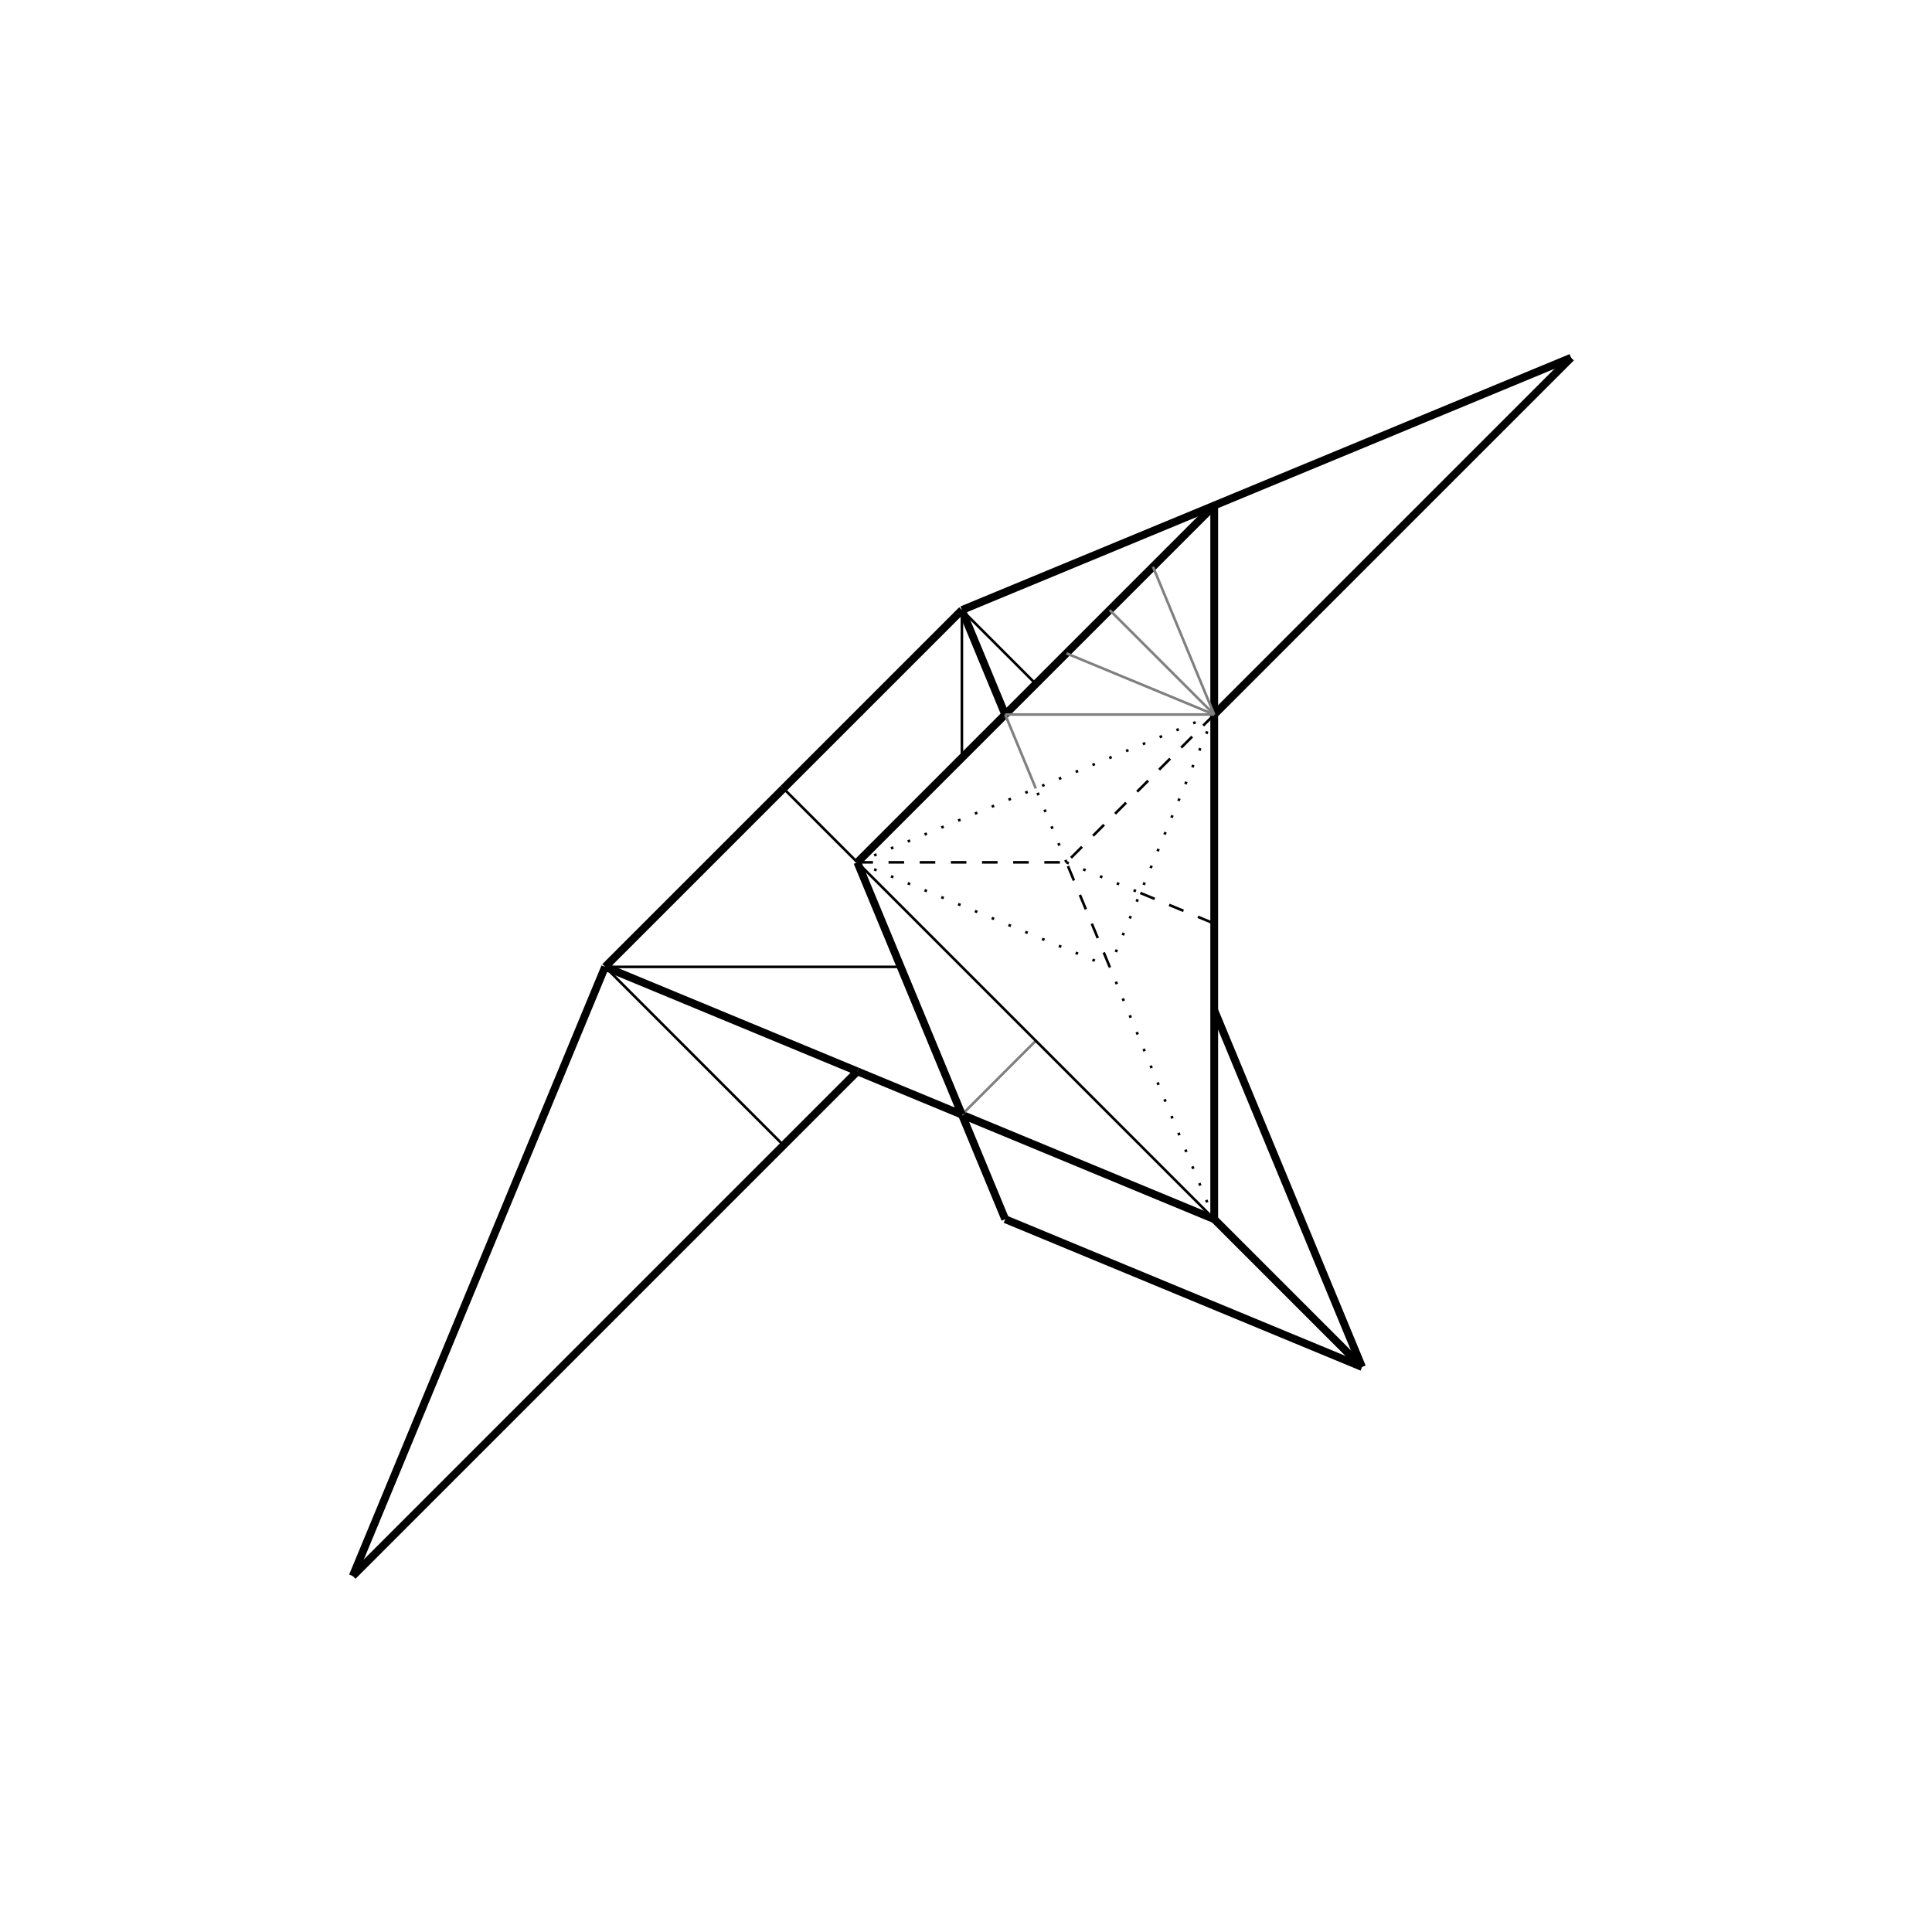
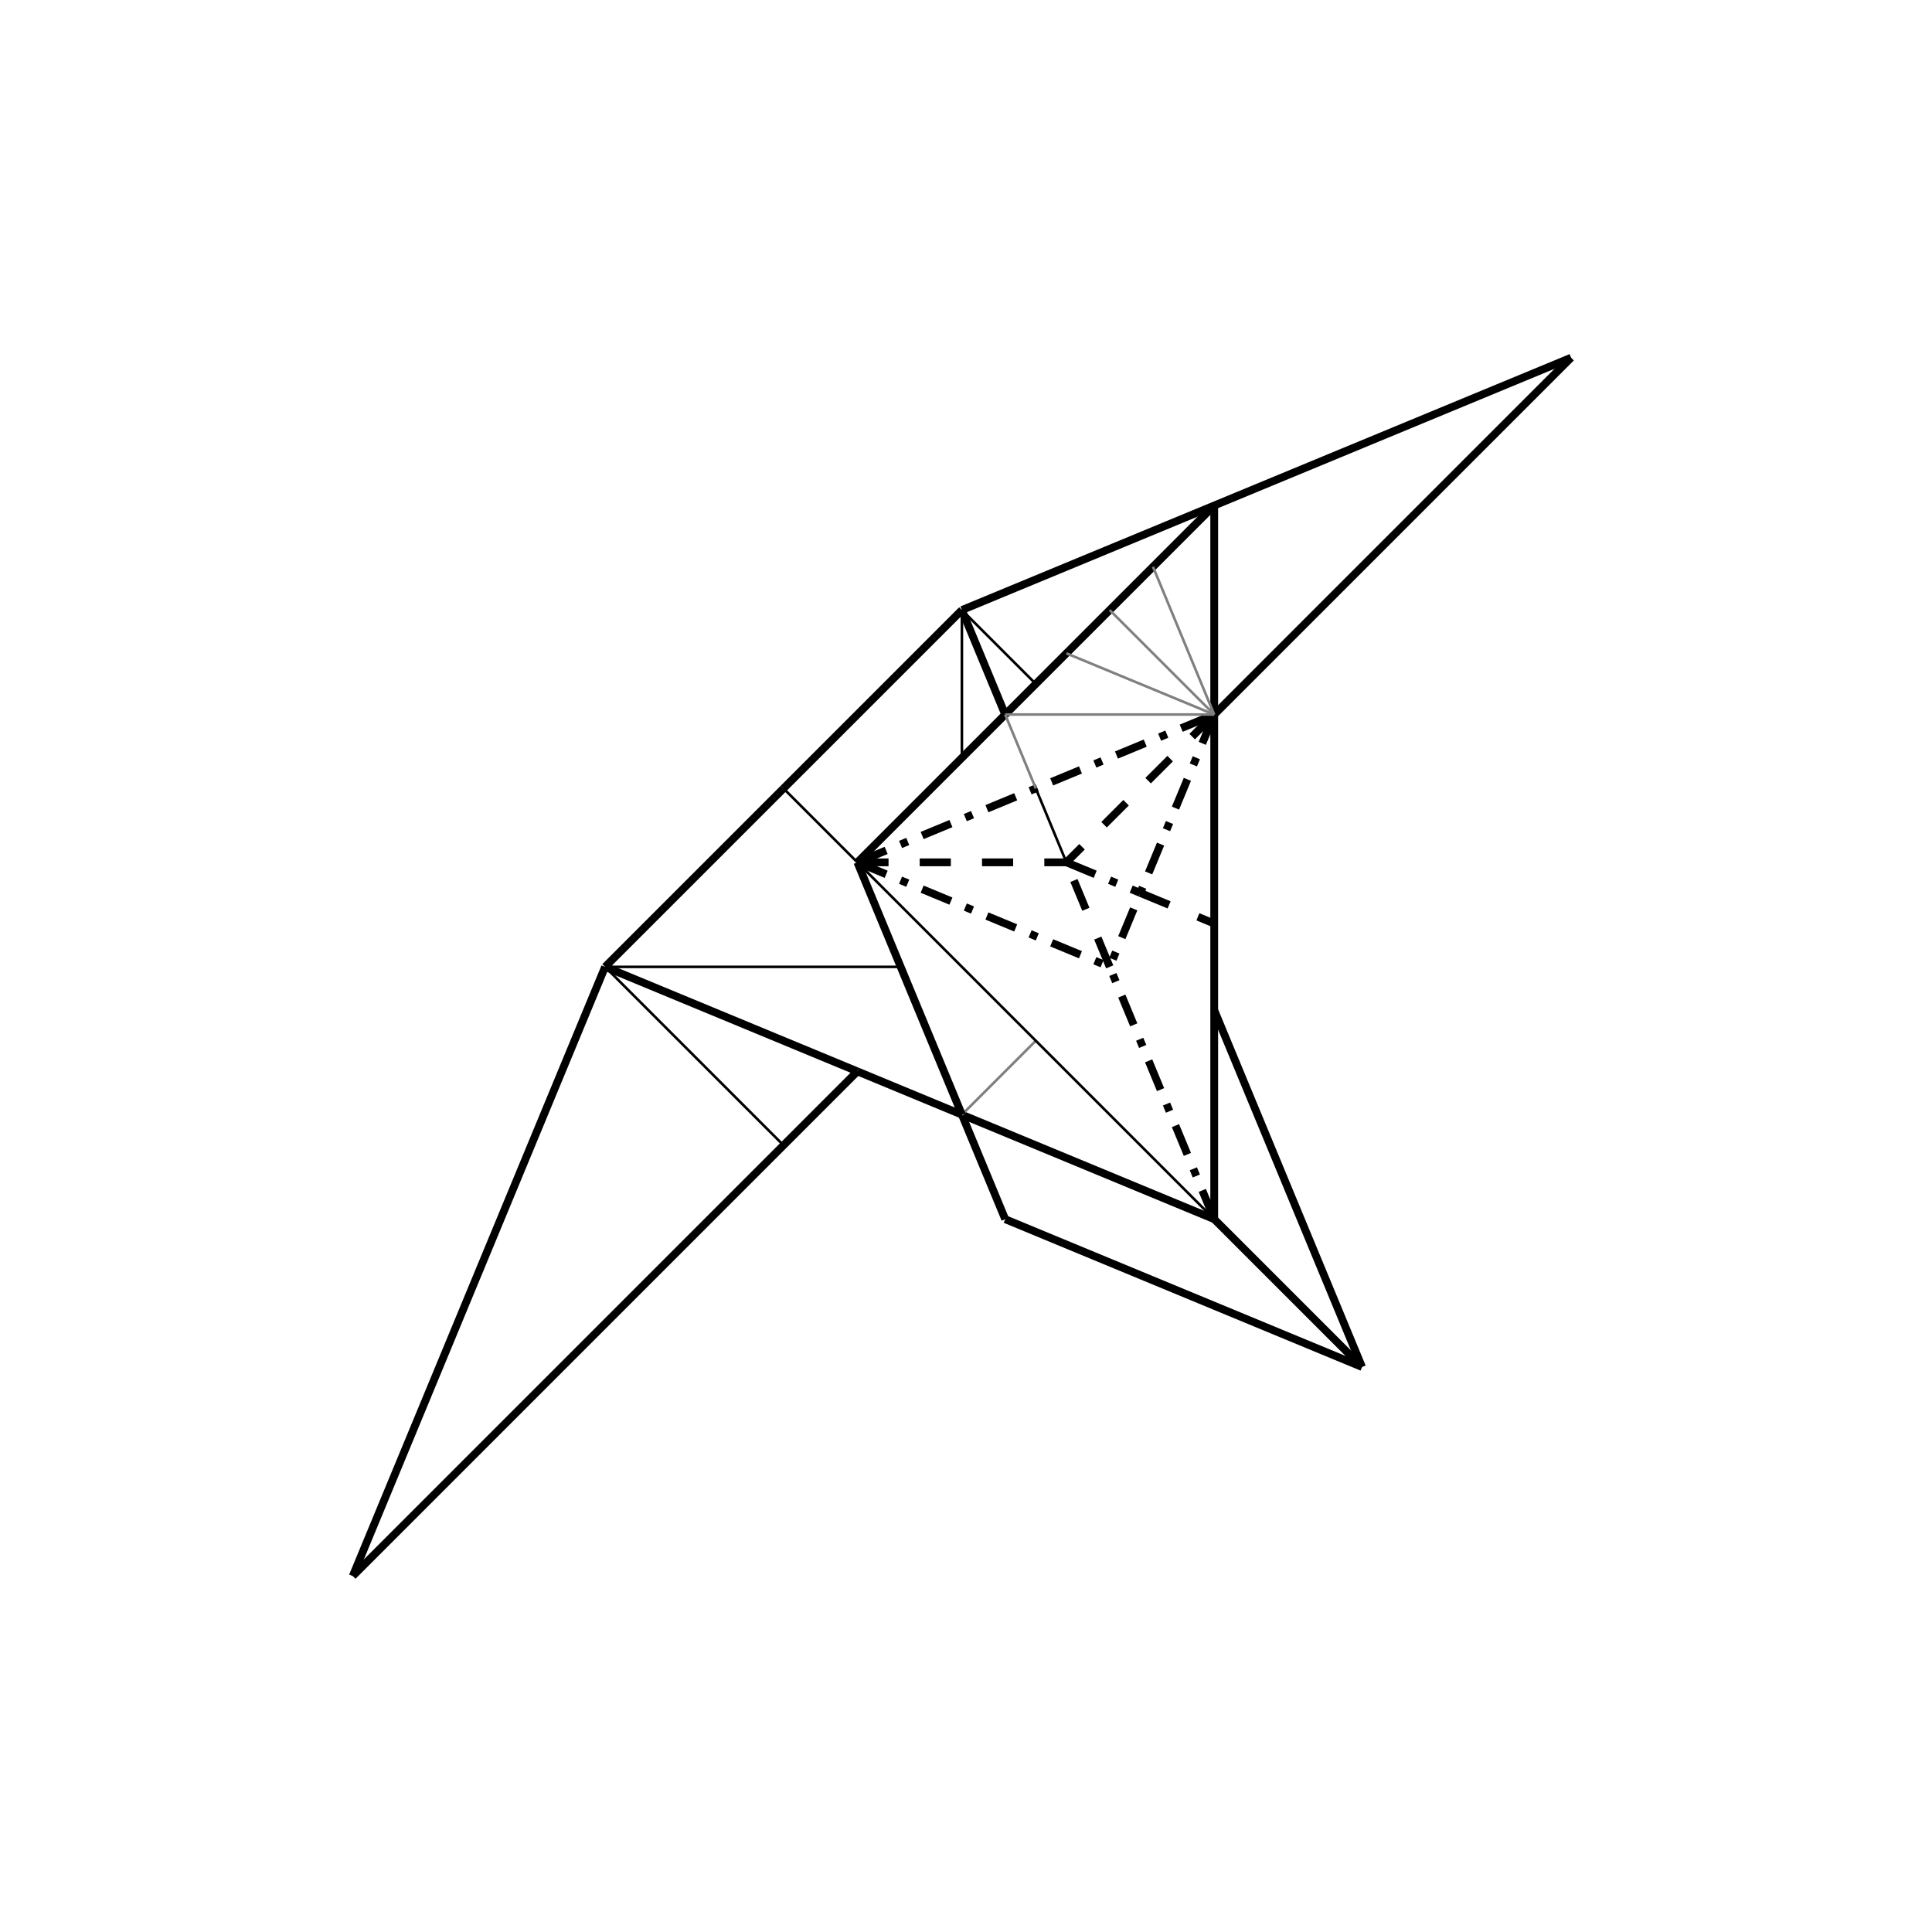
<svg xmlns="http://www.w3.org/2000/svg" width="210mm" height="210mm" viewBox="0 0 744.094 744.094" id="svg13995" version="1.1">
  <defs id="defs13997">
    <marker orient="auto" refY="0" refX="0" id="Arrow1Lend-3-0" style="overflow:visible">
      <path id="path5073-3-2" d="M 0,0 5,-5 -12.5,0 5,5 0,0 Z" style="fill:#6f98f2;fill-opacity:0.678;fill-rule:evenodd;stroke:#6f98f2;stroke-width:1pt;stroke-opacity:0.678" transform="matrix(-0.8,0,0,-0.8,-10,0)" />
    </marker>
    <marker orient="auto" refY="0" refX="0" id="Arrow1Lend-5-6-3" style="overflow:visible">
      <path id="path5073-56-5-7" d="M 0,0 5,-5 -12.5,0 5,5 0,0 Z" style="fill:#6f98f2;fill-opacity:0.678;fill-rule:evenodd;stroke:#6f98f2;stroke-width:1pt;stroke-opacity:0.678" transform="matrix(-0.8,0,0,-0.8,-10,0)" />
    </marker>
    <marker orient="auto" refY="0" refX="0" id="StopL-8-3" style="overflow:visible">
      <path id="path5239-3-4" d="M 0,5.65 0,-5.65" style="fill:none;fill-opacity:0.75;fill-rule:evenodd;stroke:#6f98f2;stroke-width:1pt;stroke-opacity:0.678" transform="scale(0.8,0.8)" />
    </marker>
    <marker style="overflow:visible" id="marker18043-4-0" refX="0" refY="0" orient="auto">
      <path transform="matrix(-0.8,0,0,-0.8,-10,0)" style="fill:#6f98f2;fill-opacity:0.678;fill-rule:evenodd;stroke:#6f98f2;stroke-width:1pt;stroke-opacity:0.678" d="M 0,0 5,-5 -12.5,0 5,5 0,0 Z" id="path18045-7-2" />
    </marker>
    <marker style="overflow:visible" id="marker23537-9" refX="0" refY="0" orient="auto">
      <path transform="matrix(-0.8,0,0,-0.8,-10,0)" style="fill:#6f98f2;fill-opacity:0.678;fill-rule:evenodd;stroke:#6f98f2;stroke-width:1pt;stroke-opacity:0.678" d="M 0,0 5,-5 -12.5,0 5,5 0,0 Z" id="path23539-2" />
    </marker>
    <marker style="overflow:visible" id="marker19076-7-7" refX="0" refY="0" orient="auto">
      <path transform="matrix(-0.8,0,0,-0.8,-10,0)" style="fill:#6f98f2;fill-opacity:0.678;fill-rule:evenodd;stroke:#6f98f2;stroke-width:1pt;stroke-opacity:0.678" d="M 0,0 5,-5 -12.5,0 5,5 0,0 Z" id="path19078-4-6" />
    </marker>
    <marker style="overflow:visible" id="marker19076-73" refX="0" refY="0" orient="auto">
      <path transform="matrix(-0.8,0,0,-0.8,-10,0)" style="fill:#6f98f2;fill-opacity:0.678;fill-rule:evenodd;stroke:#6f98f2;stroke-width:1pt;stroke-opacity:0.678" d="M 0,0 5,-5 -12.5,0 5,5 0,0 Z" id="path19078-7" />
    </marker>
    <marker style="overflow:visible" id="marker23537-9-5" refX="0" refY="0" orient="auto">
      <path transform="matrix(-0.8,0,0,-0.8,-10,0)" style="fill:#6f98f2;fill-opacity:0.678;fill-rule:evenodd;stroke:#6f98f2;stroke-width:1pt;stroke-opacity:0.678" d="M 0,0 5,-5 -12.5,0 5,5 0,0 Z" id="path23539-2-0" />
    </marker>
    <marker style="overflow:visible" id="marker19076-7-7-7" refX="0" refY="0" orient="auto">
      <path transform="matrix(-0.8,0,0,-0.8,-10,0)" style="fill:#6f98f2;fill-opacity:0.678;fill-rule:evenodd;stroke:#6f98f2;stroke-width:1pt;stroke-opacity:0.678" d="M 0,0 5,-5 -12.5,0 5,5 0,0 Z" id="path19078-4-6-2" />
    </marker>
    <marker style="overflow:visible" id="marker19076-73-4" refX="0" refY="0" orient="auto">
      <path transform="matrix(-0.8,0,0,-0.8,-10,0)" style="fill:#6f98f2;fill-opacity:0.678;fill-rule:evenodd;stroke:#6f98f2;stroke-width:1pt;stroke-opacity:0.678" d="M 0,0 5,-5 -12.5,0 5,5 0,0 Z" id="path19078-7-1" />
    </marker>
    <marker style="overflow:visible" id="marker23537-9-4" refX="0" refY="0" orient="auto">
      <path transform="matrix(-0.8,0,0,-0.8,-10,0)" style="fill:#6f98f2;fill-opacity:0.678;fill-rule:evenodd;stroke:#6f98f2;stroke-width:1pt;stroke-opacity:0.678" d="M 0,0 5,-5 -12.5,0 5,5 0,0 Z" id="path23539-2-2" />
    </marker>
    <marker style="overflow:visible" id="marker19076-7-7-3" refX="0" refY="0" orient="auto">
      <path transform="matrix(-0.8,0,0,-0.8,-10,0)" style="fill:#6f98f2;fill-opacity:0.678;fill-rule:evenodd;stroke:#6f98f2;stroke-width:1pt;stroke-opacity:0.678" d="M 0,0 5,-5 -12.5,0 5,5 0,0 Z" id="path19078-4-6-6" />
    </marker>
    <marker style="overflow:visible" id="marker19076-73-3" refX="0" refY="0" orient="auto">
      <path transform="matrix(-0.8,0,0,-0.8,-10,0)" style="fill:#6f98f2;fill-opacity:0.678;fill-rule:evenodd;stroke:#6f98f2;stroke-width:1pt;stroke-opacity:0.678" d="M 0,0 5,-5 -12.5,0 5,5 0,0 Z" id="path19078-7-2" />
    </marker>
    <marker orient="auto" refY="0" refX="0" id="marker5742-4-50" style="overflow:visible">
      <path id="path5487-9-36" d="M 0,0 5,-5 -12.5,0 5,5 0,0 Z" style="fill:#6f98f2;fill-opacity:0.604;fill-rule:evenodd;stroke:#6f98f2;stroke-width:1pt;stroke-opacity:0.604" transform="matrix(-0.8,0,0,-0.8,-10,0)" />
    </marker>
    <marker orient="auto" refY="0" refX="0" id="marker5742-4-5" style="overflow:visible">
      <path id="path5487-9-3" d="M 0,0 5,-5 -12.5,0 5,5 0,0 Z" style="fill:#6f98f2;fill-opacity:0.604;fill-rule:evenodd;stroke:#6f98f2;stroke-width:1pt;stroke-opacity:0.604" transform="matrix(-0.8,0,0,-0.8,-10,0)" />
    </marker>
    <marker orient="auto" refY="0" refX="0" id="marker5742-4" style="overflow:visible">
      <path id="path5487-9" d="M 0,0 5,-5 -12.5,0 5,5 0,0 Z" style="fill:#6f98f2;fill-opacity:0.604;fill-rule:evenodd;stroke:#6f98f2;stroke-width:1pt;stroke-opacity:0.604" transform="matrix(-0.8,0,0,-0.8,-10,0)" />
    </marker>
    <marker style="overflow:visible" id="marker18043-4-0-8-8-4" refX="0" refY="0" orient="auto">
      <path transform="matrix(-0.8,0,0,-0.8,-10,0)" style="fill:#6f98f2;fill-opacity:0.678;fill-rule:evenodd;stroke:#6f98f2;stroke-width:1pt;stroke-opacity:0.678" d="M 0,0 5,-5 -12.5,0 5,5 0,0 Z" id="path18045-7-2-6-6-5" />
    </marker>
    <marker orient="auto" refY="0" refX="0" id="StopL-8-3-4" style="overflow:visible">
      <path id="path5239-3-4-1" d="M 0,5.65 0,-5.65" style="fill:none;fill-opacity:0.75;fill-rule:evenodd;stroke:#6f98f2;stroke-width:1pt;stroke-opacity:0.678" transform="scale(0.8,0.8)" />
    </marker>
    <marker style="overflow:visible" id="marker18043-4-0-8" refX="0" refY="0" orient="auto">
      <path transform="matrix(-0.8,0,0,-0.8,-10,0)" style="fill:#6f98f2;fill-opacity:0.678;fill-rule:evenodd;stroke:#6f98f2;stroke-width:1pt;stroke-opacity:0.678" d="M 0,0 5,-5 -12.5,0 5,5 0,0 Z" id="path18045-7-2-6" />
    </marker>
    <marker orient="auto" refY="0" refX="0" id="Arrow1Lend-5-2-6" style="overflow:visible">
      <path id="path5073-56-7-9" d="M 0,0 5,-5 -12.5,0 5,5 0,0 Z" style="fill:#6f98f2;fill-opacity:0.678;fill-rule:evenodd;stroke:#6f98f2;stroke-width:1pt;stroke-opacity:0.678" transform="matrix(-0.8,0,0,-0.8,-10,0)" />
    </marker>
    <marker orient="auto" refY="0" refX="0" id="Arrow1Lend-5-2-4" style="overflow:visible">
      <path id="path5073-56-7-4" d="M 0,0 5,-5 -12.5,0 5,5 0,0 Z" style="fill:#6f98f2;fill-opacity:0.678;fill-rule:evenodd;stroke:#6f98f2;stroke-width:1pt;stroke-opacity:0.678" transform="matrix(-0.8,0,0,-0.8,-10,0)" />
    </marker>
    <marker orient="auto" refY="0" refX="0" id="Arrow1Lend-5-2-5" style="overflow:visible">
      <path id="path5073-56-7-7" d="M 0,0 5,-5 -12.5,0 5,5 0,0 Z" style="fill:#6f98f2;fill-opacity:0.678;fill-rule:evenodd;stroke:#6f98f2;stroke-width:1pt;stroke-opacity:0.678" transform="matrix(-0.8,0,0,-0.8,-10,0)" />
    </marker>
    <marker orient="auto" refY="0" refX="0" id="StopL-3-4" style="overflow:visible">
      <path id="path5239-0-0" d="M 0,5.65 0,-5.65" style="fill:none;fill-opacity:0.75;fill-rule:evenodd;stroke:#6f98f2;stroke-width:1pt;stroke-opacity:0.678" transform="scale(0.8,0.8)" />
    </marker>
    <marker style="overflow:visible" id="marker18043-9-7" refX="0" refY="0" orient="auto">
      <path transform="matrix(-0.8,0,0,-0.8,-10,0)" style="fill:#6f98f2;fill-opacity:0.678;fill-rule:evenodd;stroke:#6f98f2;stroke-width:1pt;stroke-opacity:0.678" d="M 0,0 5,-5 -12.5,0 5,5 0,0 Z" id="path18045-4-0" />
    </marker>
    <marker orient="auto" refY="0" refX="0" id="Arrow1Lend-5-2-53" style="overflow:visible">
      <path id="path5073-56-7-3" d="M 0,0 5,-5 -12.5,0 5,5 0,0 Z" style="fill:#6f98f2;fill-opacity:0.678;fill-rule:evenodd;stroke:#6f98f2;stroke-width:1pt;stroke-opacity:0.678" transform="matrix(-0.8,0,0,-0.8,-10,0)" />
    </marker>
    <marker orient="auto" refY="0" refX="0" id="StopL-3-4-7-0-6" style="overflow:visible">
      <path id="path5239-0-0-5-7-2" d="M 0,5.65 0,-5.65" style="fill:none;fill-opacity:0.75;fill-rule:evenodd;stroke:#6f98f2;stroke-width:1pt;stroke-opacity:0.678" transform="scale(0.8,0.8)" />
    </marker>
    <marker style="overflow:visible" id="marker18043-9-7-2-1-7" refX="0" refY="0" orient="auto">
      <path transform="matrix(-0.8,0,0,-0.8,-10,0)" style="fill:#6f98f2;fill-opacity:0.678;fill-rule:evenodd;stroke:#6f98f2;stroke-width:1pt;stroke-opacity:0.678" d="M 0,0 5,-5 -12.5,0 5,5 0,0 Z" id="path18045-4-0-2-1-3" />
    </marker>
    <marker orient="auto" refY="0" refX="0" id="StopL-3-4-7-0" style="overflow:visible">
      <path id="path5239-0-0-5-7" d="M 0,5.65 0,-5.65" style="fill:none;fill-opacity:0.75;fill-rule:evenodd;stroke:#6f98f2;stroke-width:1pt;stroke-opacity:0.678" transform="scale(0.8,0.8)" />
    </marker>
    <marker style="overflow:visible" id="marker18043-9-7-2-1" refX="0" refY="0" orient="auto">
      <path transform="matrix(-0.8,0,0,-0.8,-10,0)" style="fill:#6f98f2;fill-opacity:0.678;fill-rule:evenodd;stroke:#6f98f2;stroke-width:1pt;stroke-opacity:0.678" d="M 0,0 5,-5 -12.5,0 5,5 0,0 Z" id="path18045-4-0-2-1" />
    </marker>
    <marker orient="auto" refY="0" refX="0" id="StopL-3-4-7" style="overflow:visible">
      <path id="path5239-0-0-5" d="M 0,5.65 0,-5.65" style="fill:none;fill-opacity:0.75;fill-rule:evenodd;stroke:#6f98f2;stroke-width:1pt;stroke-opacity:0.678" transform="scale(0.8,0.8)" />
    </marker>
    <marker style="overflow:visible" id="marker18043-9-7-2" refX="0" refY="0" orient="auto">
      <path transform="matrix(-0.8,0,0,-0.8,-10,0)" style="fill:#6f98f2;fill-opacity:0.678;fill-rule:evenodd;stroke:#6f98f2;stroke-width:1pt;stroke-opacity:0.678" d="M 0,0 5,-5 -12.5,0 5,5 0,0 Z" id="path18045-4-0-2" />
    </marker>
    <marker style="overflow:visible" id="marker18043-4-0-8-8-4-2-0-2" refX="0" refY="0" orient="auto">
      <path transform="matrix(-0.8,0,0,-0.8,-10,0)" style="fill:#6f98f2;fill-opacity:0.678;fill-rule:evenodd;stroke:#6f98f2;stroke-width:1pt;stroke-opacity:0.678" d="M 0,0 5,-5 -12.5,0 5,5 0,0 Z" id="path18045-7-2-6-6-5-4-7-0" />
    </marker>
    <marker orient="auto" refY="0" refX="0" id="StopL-3-4-7-0-6-8-5" style="overflow:visible">
      <path id="path5239-0-0-5-7-2-6-1" d="M 0,5.65 0,-5.65" style="fill:none;fill-opacity:0.75;fill-rule:evenodd;stroke:#6f98f2;stroke-width:1pt;stroke-opacity:0.678" transform="scale(0.8,0.8)" />
    </marker>
    <marker style="overflow:visible" id="marker18043-9-7-2-1-7-4-5" refX="0" refY="0" orient="auto">
      <path transform="matrix(-0.8,0,0,-0.8,-10,0)" style="fill:#6f98f2;fill-opacity:0.678;fill-rule:evenodd;stroke:#6f98f2;stroke-width:1pt;stroke-opacity:0.678" d="M 0,0 5,-5 -12.5,0 5,5 0,0 Z" id="path18045-4-0-2-1-3-8-4" />
    </marker>
    <marker orient="auto" refY="0" refX="0" id="marker8597-0" style="overflow:visible">
      <path id="path8599-6" d="M 0,0 5,-5 -12.5,0 5,5 0,0 Z" style="fill:#6e98f3;fill-opacity:0.868;fill-rule:evenodd;stroke:#6e98f3;stroke-width:1pt;stroke-opacity:0.868" transform="matrix(-0.8,0,0,-0.8,-10,0)" />
    </marker>
    <marker orient="auto" refY="0" refX="0" id="StopL-3-4-7-0-6-4-4-15" style="overflow:visible">
      <path id="path5239-0-0-5-7-2-0-0-6" d="M 0,5.65 0,-5.65" style="fill:none;fill-opacity:0.75;fill-rule:evenodd;stroke:#6f98f2;stroke-width:1pt;stroke-opacity:0.678" transform="scale(0.8,0.8)" />
    </marker>
    <marker style="overflow:visible" id="marker18043-9-7-2-1-7-1-1-4" refX="0" refY="0" orient="auto">
      <path transform="matrix(-0.8,0,0,-0.8,-10,0)" style="fill:#6f98f2;fill-opacity:0.678;fill-rule:evenodd;stroke:#6f98f2;stroke-width:1pt;stroke-opacity:0.678" d="M 0,0 5,-5 -12.5,0 5,5 0,0 Z" id="path18045-4-0-2-1-3-6-3-50" />
    </marker>
    <marker orient="auto" refY="0" refX="0" id="marker7097" style="overflow:visible">
      <path id="path6841" d="M 0,0 5,-5 -12.5,0 5,5 0,0 Z" style="fill:#000000;fill-opacity:0;fill-rule:evenodd;stroke:#6f98f2;stroke-width:1pt;stroke-opacity:0.749" transform="matrix(-0.8,0,0,-0.8,-10,0)" />
    </marker>
    <marker orient="auto" refY="0" refX="0" id="marker7102-9-0" style="overflow:visible">
      <path id="path7104-4-6" d="M 0,0 5,-5 -12.5,0 5,5 0,0 Z" style="fill:#6388d8;fill-opacity:0.76;fill-rule:evenodd;stroke:#6388d8;stroke-width:1pt;stroke-opacity:0.76" transform="matrix(-0.8,0,0,-0.8,-10,0)" />
    </marker>
    <marker orient="auto" refY="0" refX="0" id="marker7097-0" style="overflow:visible">
      <path id="path6841-8" d="M 0,0 5,-5 -12.5,0 5,5 0,0 Z" style="fill:#000000;fill-opacity:0;fill-rule:evenodd;stroke:#6f98f2;stroke-width:1pt;stroke-opacity:0.749" transform="matrix(-0.8,0,0,-0.8,-10,0)" />
    </marker>
    <marker orient="auto" refY="0" refX="0" id="StopL-3-4-7-0-6-4-4-4" style="overflow:visible">
      <path id="path5239-0-0-5-7-2-0-0-81" d="M 0,5.65 0,-5.65" style="fill:none;fill-opacity:0.75;fill-rule:evenodd;stroke:#6f98f2;stroke-width:1pt;stroke-opacity:0.678" transform="scale(0.8,0.8)" />
    </marker>
    <marker style="overflow:visible" id="marker18043-9-7-2-1-7-1-1-53" refX="0" refY="0" orient="auto">
      <path transform="matrix(-0.8,0,0,-0.8,-10,0)" style="fill:#6f98f2;fill-opacity:0.678;fill-rule:evenodd;stroke:#6f98f2;stroke-width:1pt;stroke-opacity:0.678" d="M 0,0 5,-5 -12.5,0 5,5 0,0 Z" id="path18045-4-0-2-1-3-6-3-7" />
    </marker>
    <marker orient="auto" refY="0" refX="0" id="marker7102-9-0-8" style="overflow:visible">
      <path id="path7104-4-6-4" d="M 0,0 5,-5 -12.5,0 5,5 0,0 Z" style="fill:#6388d8;fill-opacity:0.76;fill-rule:evenodd;stroke:#6388d8;stroke-width:1pt;stroke-opacity:0.76" transform="matrix(-0.8,0,0,-0.8,-10,0)" />
    </marker>
    <marker orient="auto" refY="0" refX="0" id="marker7102-9-0-38" style="overflow:visible">
      <path id="path7104-4-6-3" d="M 0,0 5,-5 -12.5,0 5,5 0,0 Z" style="fill:#6388d8;fill-opacity:0.76;fill-rule:evenodd;stroke:#6388d8;stroke-width:1pt;stroke-opacity:0.76" transform="matrix(-0.8,0,0,-0.8,-10,0)" />
    </marker>
    <marker orient="auto" refY="0" refX="0" id="marker7102-9-0-3" style="overflow:visible">
      <path id="path7104-4-6-92" d="M 0,0 5,-5 -12.5,0 5,5 0,0 Z" style="fill:#6388d8;fill-opacity:0.76;fill-rule:evenodd;stroke:#6388d8;stroke-width:1pt;stroke-opacity:0.76" transform="matrix(-0.8,0,0,-0.8,-10,0)" />
    </marker>
    <marker orient="auto" refY="0" refX="0" id="StopL-3-4-7-0-6-4-4-4-4-8-8" style="overflow:visible">
      <path id="path5239-0-0-5-7-2-0-0-81-84-4-6" d="M 0,5.65 0,-5.65" style="fill:none;fill-opacity:0.75;fill-rule:evenodd;stroke:#6f98f2;stroke-width:1pt;stroke-opacity:0.678" transform="scale(0.8,0.8)" />
    </marker>
    <marker style="overflow:visible" id="marker18043-9-7-2-1-7-1-1-53-0-4-6" refX="0" refY="0" orient="auto">
      <path transform="matrix(-0.8,0,0,-0.8,-10,0)" style="fill:#6f98f2;fill-opacity:0.678;fill-rule:evenodd;stroke:#6f98f2;stroke-width:1pt;stroke-opacity:0.678" d="M 0,0 5,-5 -12.5,0 5,5 0,0 Z" id="path18045-4-0-2-1-3-6-3-7-7-8-6" />
    </marker>
    <marker orient="auto" refY="0" refX="0" id="Arrow2Lstart-6-4-4-4" style="overflow:visible">
      <path id="path5088-0-9-0-0" style="fill:#6f98f2;fill-opacity:0.678;fill-rule:evenodd;stroke:#6f98f2;stroke-width:0.625;stroke-linejoin:round;stroke-opacity:0.678" d="M 8.719,4.034 -2.207,0.016 8.719,-4.002 c -1.745,2.372 -1.735,5.617 -6e-7,8.035 z" transform="matrix(1.1,0,0,1.1,1.1,0)" />
    </marker>
  </defs>
  <g id="layer1" transform="translate(0,-308.2677)">
    <path style="display:inline;fill:none;fill-rule:evenodd;stroke:#000000;stroke-width:3;stroke-linecap:butt;stroke-linejoin:miter;stroke-miterlimit:4;stroke-dasharray:none;stroke-opacity:1" d="m 233.042,680.651 -97.179,234.61" id="path11071-0-0-1-1-6-6-5-2-1-0-1-3-6-1-4-1-5-3-7-8-0-5-4" />
    <path style="display:inline;fill:none;fill-rule:evenodd;stroke:#000000;stroke-width:3;stroke-linecap:butt;stroke-linejoin:miter;stroke-miterlimit:4;stroke-dasharray:none;stroke-opacity:1" d="m 233.042,680.651 68.716,-68.716" id="path8726-6-2-4-8-0-7-5-0-9-8-4" />
    <path style="display:inline;fill:none;fill-rule:evenodd;stroke:#000000;stroke-width:3;stroke-linecap:butt;stroke-linejoin:miter;stroke-miterlimit:4;stroke-dasharray:none;stroke-opacity:1" d="m 370.477,543.216 234.61,-97.178" id="path8732-6-4-0-6-2-7-1-4-4-8-6" />
    <path style="display:inline;fill:none;fill-rule:evenodd;stroke:#000000;stroke-width:3;stroke-linecap:butt;stroke-linejoin:miter;stroke-miterlimit:4;stroke-dasharray:none;stroke-opacity:1" d="m 135.863,915.261 194.358,-194.357" id="path8740-3-0-3-2-0-5-5-9-2-4-7" />
    <path style="display:inline;fill:none;fill-rule:evenodd;stroke:#000000;stroke-width:3;stroke-linecap:butt;stroke-linejoin:miter;stroke-miterlimit:4;stroke-dasharray:none;stroke-opacity:1" d="m 605.087,446.038 -137.442,137.442" id="path6122-1-2-7-0-6-1-2-0-4-7" />
    <path style="display:inline;fill:none;fill-rule:evenodd;stroke:#000000;stroke-width:1px;stroke-linecap:butt;stroke-linejoin:miter;stroke-opacity:1" d="m 233.042,680.651 68.716,68.716" id="path6180-1-9-4-8-4-5-0-9-8" />
    <path style="display:inline;fill:none;fill-rule:evenodd;stroke:#000000;stroke-width:1px;stroke-linecap:butt;stroke-linejoin:miter;stroke-opacity:1" d="m 233.042,680.651 113.848,0" id="path6186-9-0-8-4-1-5-1-1-1" />
    <path style="display:inline;fill:none;fill-rule:evenodd;stroke:#000000;stroke-width:1;stroke-linecap:butt;stroke-linejoin:miter;stroke-miterlimit:4;stroke-dasharray:none;stroke-dashoffset:0;stroke-opacity:1" d="m 301.758,611.935 28.455,28.456" id="path6347-6-6-0-3-9-1-7" />
    <path style="display:inline;fill:none;fill-rule:evenodd;stroke:#000000;stroke-width:3;stroke-linecap:butt;stroke-linejoin:miter;stroke-miterlimit:4;stroke-dasharray:none;stroke-opacity:1" d="m 233.042,680.651 97.179,40.253" id="path6349-4-9-0-3-9-4-9" />
    <path style="display:inline;fill:none;fill-rule:evenodd;stroke:#000000;stroke-width:3;stroke-linecap:butt;stroke-linejoin:miter;stroke-miterlimit:4;stroke-dasharray:none;stroke-dashoffset:0;stroke-opacity:1" d="m 330.221,720.904 137.431,56.926" id="path6322-0-0-7" />
    <path style="display:inline;fill:none;fill-rule:evenodd;stroke:#000000;stroke-width:3;stroke-linecap:butt;stroke-linejoin:miter;stroke-miterlimit:4;stroke-dasharray:none;stroke-opacity:1" d="m 370.477,543.216 -68.719,68.719" id="path6404-0-7" />
    <path style="display:inline;fill:none;fill-rule:evenodd;stroke:#000000;stroke-width:3;stroke-linecap:butt;stroke-linejoin:miter;stroke-miterlimit:4;stroke-dasharray:none;stroke-opacity:1" d="m 467.652,697.324 56.924,137.426" id="path6400-2-7-3" />
    <path style="display:inline;fill:none;fill-rule:evenodd;stroke:#000000;stroke-width:3;stroke-linecap:butt;stroke-linejoin:miter;stroke-miterlimit:4;stroke-dasharray:none;stroke-opacity:1" d="m 387.147,777.83 137.437,56.928" id="path6402-5-0-8" />
    <path style="display:inline;fill:none;fill-rule:evenodd;stroke:#000000;stroke-width:3;stroke-linecap:butt;stroke-linejoin:miter;stroke-miterlimit:4;stroke-dasharray:none;stroke-opacity:1" d="m 387.147,777.83 -16.673,-40.253" id="path6590-2" />
    <path style="display:inline;fill:none;fill-rule:evenodd;stroke:#000000;stroke-width:3;stroke-linecap:butt;stroke-linejoin:miter;stroke-miterlimit:4;stroke-dasharray:none;stroke-opacity:1" d="m 330.213,640.391 137.432,-137.432" id="path6247-6-6-0-3-0" />
    <path style="display:inline;fill:#000000;fill-rule:evenodd;stroke:#808080;stroke-width:1;stroke-linecap:butt;stroke-linejoin:miter;stroke-miterlimit:4;stroke-dasharray:none;stroke-opacity:1" d="m 370.466,737.57 28.463,-28.463" id="path6275-4-1-9-5-4" />
    <path style="display:inline;fill:none;fill-rule:evenodd;stroke:#000000;stroke-width:3;stroke-linecap:butt;stroke-linejoin:miter;stroke-miterlimit:4;stroke-dasharray:none;stroke-opacity:1" d="m 467.645,777.822 0,-274.863" id="path6277-1-5-4-1-5" />
    <path style="display:inline;fill:none;fill-rule:evenodd;stroke:#000000;stroke-width:1px;stroke-linecap:butt;stroke-linejoin:miter;stroke-opacity:1" d="m 370.469,543.209 28.463,28.463" id="path6279-9-5-1-7-7" />
    <path style="display:inline;fill:none;fill-rule:evenodd;stroke:#000000;stroke-width:1;stroke-linecap:butt;stroke-linejoin:miter;stroke-miterlimit:4;stroke-dasharray:none;stroke-dashoffset:0;stroke-opacity:1" d="m 330.213,640.391 137.439,137.439" id="path6347-6-6-0-7" />
    <path style="display:inline;fill:none;fill-rule:evenodd;stroke:#000000;stroke-width:3;stroke-linecap:butt;stroke-linejoin:miter;stroke-miterlimit:4;stroke-dasharray:none;stroke-opacity:1" d="m 370.469,543.209 16.673,40.253" id="path6351-8-5-8-1" />
    <path style="display:inline;fill:none;fill-rule:evenodd;stroke:#000000;stroke-width:1px;stroke-linecap:butt;stroke-linejoin:miter;stroke-opacity:1" d="m 370.466,600.138 0,-56.926" id="path6353-6-1-3-6" />
-     <path style="display:inline;fill:#000000;fill-rule:evenodd;stroke:#000000;stroke-width:1;stroke-linecap:butt;stroke-linejoin:miter;stroke-miterlimit:4;stroke-dasharray:6, 6;stroke-dashoffset:0;stroke-opacity:1" d="m 330.213,640.391 80.506,0" id="path6419-3-0-2-0" />
+     <path style="display:inline;fill:#000000;fill-rule:evenodd;stroke:#000000;stroke-width:3;stroke-linecap:butt;stroke-linejoin:miter;stroke-miterlimit:4;stroke-dasharray:12,12;stroke-dashoffset:0;stroke-opacity:1" d="m 330.213,640.391 80.506,0" id="path6419-3-0-2-0" />
    <path style="display:inline;fill:none;fill-rule:evenodd;stroke:#000000;stroke-width:3;stroke-linecap:butt;stroke-linejoin:miter;stroke-miterlimit:4;stroke-dasharray:none;stroke-opacity:1" d="m 370.466,737.57 -40.253,-97.179" id="path6516-1-6-7" />
-     <path style="display:inline;fill:#000000;fill-rule:evenodd;stroke:#000000;stroke-width:1;stroke-linecap:butt;stroke-linejoin:miter;stroke-miterlimit:4;stroke-dasharray:1, 6;stroke-dashoffset:0;stroke-opacity:1" d="M 467.645,777.822 427.392,680.644" id="path6712" />
+     <path style="display:inline;fill:#000000;fill-rule:evenodd;stroke:#000000;stroke-width:3;stroke-linecap:butt;stroke-linejoin:miter;stroke-miterlimit:4;stroke-dasharray:12,6,3,6;stroke-dashoffset:0;stroke-opacity:1" d="M 467.645,777.822 427.392,680.644" id="path6712" />
    <path style="display:inline;fill:none;fill-rule:evenodd;stroke:#000000;stroke-width:3;stroke-linecap:butt;stroke-linejoin:miter;stroke-miterlimit:4;stroke-dasharray:none;stroke-opacity:1" d="m 524.576,834.75 -56.934,-56.933" id="path6370" />
-     <path style="fill:#000000;fill-rule:evenodd;stroke:#000000;stroke-width:1;stroke-linecap:butt;stroke-linejoin:miter;stroke-opacity:1;stroke-miterlimit:4;stroke-dasharray:1,6;stroke-dashoffset:0" d="M 330.213,640.391 467.645,583.465" id="path8061" />
-     <path style="fill:#000000;fill-rule:evenodd;stroke:#000000;stroke-width:1;stroke-linecap:butt;stroke-linejoin:miter;stroke-opacity:1;stroke-miterlimit:4;stroke-dasharray:1, 6;stroke-dashoffset:0" d="m 330.213,640.391 97.179,40.253" id="path8063" />
-     <path style="fill:#000000;fill-rule:evenodd;stroke:#000000;stroke-width:1;stroke-linecap:butt;stroke-linejoin:miter;stroke-opacity:1;stroke-miterlimit:4;stroke-dasharray:1, 6;stroke-dashoffset:0" d="m 467.645,583.48 -40.25,97.171" id="path8065" />
-     <path style="fill:#000000;fill-rule:evenodd;stroke:#000000;stroke-width:1;stroke-linecap:butt;stroke-linejoin:miter;stroke-opacity:1;stroke-miterlimit:4;stroke-dasharray:6, 6;stroke-dashoffset:0" d="m 467.645,583.48 -56.922,56.922" id="path8067" />
+     <path style="fill:#000000;fill-rule:evenodd;stroke:#000000;stroke-width:3;stroke-linecap:butt;stroke-linejoin:miter;stroke-opacity:1;stroke-miterlimit:4;stroke-dasharray:12,6,3,6;stroke-dashoffset:0" d="M 330.213,640.391 467.645,583.465" id="path8061" />
+     <path style="fill:#000000;fill-rule:evenodd;stroke:#000000;stroke-width:3;stroke-linecap:butt;stroke-linejoin:miter;stroke-opacity:1;stroke-miterlimit:4;stroke-dasharray:12,6,3,6;stroke-dashoffset:0" d="m 330.213,640.391 97.179,40.253" id="path8063" />
+     <path style="fill:#000000;fill-rule:evenodd;stroke:#000000;stroke-width:3;stroke-linecap:butt;stroke-linejoin:miter;stroke-opacity:1;stroke-miterlimit:4;stroke-dasharray:12,6,3,6;stroke-dashoffset:0" d="m 467.645,583.48 -40.25,97.171" id="path8065" />
+     <path style="fill:#000000;fill-rule:evenodd;stroke:#000000;stroke-width:3;stroke-linecap:butt;stroke-linejoin:miter;stroke-opacity:1;stroke-miterlimit:4;stroke-dasharray:12,12;stroke-dashoffset:0" d="m 467.645,583.48 -56.922,56.922" id="path8067" />
    <path style="fill:none;fill-rule:evenodd;stroke:#808080;stroke-width:1;stroke-linecap:butt;stroke-linejoin:miter;stroke-opacity:1;stroke-miterlimit:4;stroke-dasharray:none;stroke-dashoffset:0" d="m 387.142,583.462 80.503,0" id="path10167" />
    <path style="fill:none;fill-rule:evenodd;stroke:#808080;stroke-width:1px;stroke-linecap:butt;stroke-linejoin:miter;stroke-opacity:1" d="M 467.645,583.48 427.384,543.22" id="path14185" />
    <path style="fill:none;fill-rule:evenodd;stroke:#808080;stroke-width:1px;stroke-linecap:butt;stroke-linejoin:miter;stroke-opacity:1" d="M 467.645,583.48 410.708,559.896" id="path14187" />
    <path style="fill:none;fill-rule:evenodd;stroke:#808080;stroke-width:1px;stroke-linecap:butt;stroke-linejoin:miter;stroke-opacity:1" d="M 467.645,583.48 444.061,526.543" id="path14189" />
-     <path style="fill:#000000;fill-rule:evenodd;stroke:#000000;stroke-width:1;stroke-linecap:butt;stroke-linejoin:miter;stroke-opacity:1;stroke-miterlimit:4;stroke-dasharray:6, 6;stroke-dashoffset:0" d="M 427.392,680.644 410.719,640.391" id="path14191" />
-     <path style="fill:#000000;fill-rule:evenodd;stroke:#000000;stroke-width:1;stroke-linecap:butt;stroke-linejoin:miter;stroke-opacity:1;stroke-miterlimit:4;stroke-dasharray:1,6;stroke-dashoffset:0" d="M 410.719,640.391 398.929,611.928" id="path14193" />
+     <path style="fill:#000000;fill-rule:evenodd;stroke:#000000;stroke-width:3;stroke-linecap:butt;stroke-linejoin:miter;stroke-opacity:1;stroke-miterlimit:4;stroke-dasharray:12,12;stroke-dashoffset:0" d="M 427.392,680.644 410.719,640.391" id="path14191" />
+     <path style="fill:#000000;fill-rule:evenodd;stroke:#000000;stroke-width:1;stroke-linecap:butt;stroke-linejoin:miter;stroke-opacity:1;stroke-miterlimit:4;stroke-dasharray:none;stroke-dashoffset:0" d="M 410.719,640.391 398.929,611.928" id="path14193" />
    <path style="fill:none;fill-rule:evenodd;stroke:#808080;stroke-width:1px;stroke-linecap:butt;stroke-linejoin:miter;stroke-opacity:1" d="m 398.929,611.928 -11.79,-28.463" id="path14195" />
-     <path style="fill:none;fill-rule:evenodd;stroke:#000000;stroke-width:1;stroke-linecap:butt;stroke-linejoin:miter;stroke-opacity:1;stroke-miterlimit:4;stroke-dasharray:1,6;stroke-dashoffset:0" d="m 410.719,640.391 28.468,11.792" id="path14197" />
-     <path style="fill:none;fill-rule:evenodd;stroke:#000000;stroke-width:1;stroke-linecap:butt;stroke-linejoin:miter;stroke-opacity:1;stroke-miterlimit:4;stroke-dasharray:6,6;stroke-dashoffset:0" d="m 439.187,652.183 28.458,11.788" id="path14199" />
+     <path style="fill:none;fill-rule:evenodd;stroke:#000000;stroke-width:3;stroke-linecap:butt;stroke-linejoin:miter;stroke-opacity:1;stroke-miterlimit:4;stroke-dasharray:12,6,3,6;stroke-dashoffset:0" d="m 410.719,640.391 28.468,11.792" id="path14197" />
+     <path style="fill:none;fill-rule:evenodd;stroke:#000000;stroke-width:3;stroke-linecap:butt;stroke-linejoin:miter;stroke-opacity:1;stroke-miterlimit:4;stroke-dasharray:12,12;stroke-dashoffset:0" d="m 439.187,652.183 28.458,11.788" id="path14199" />
  </g>
</svg>
